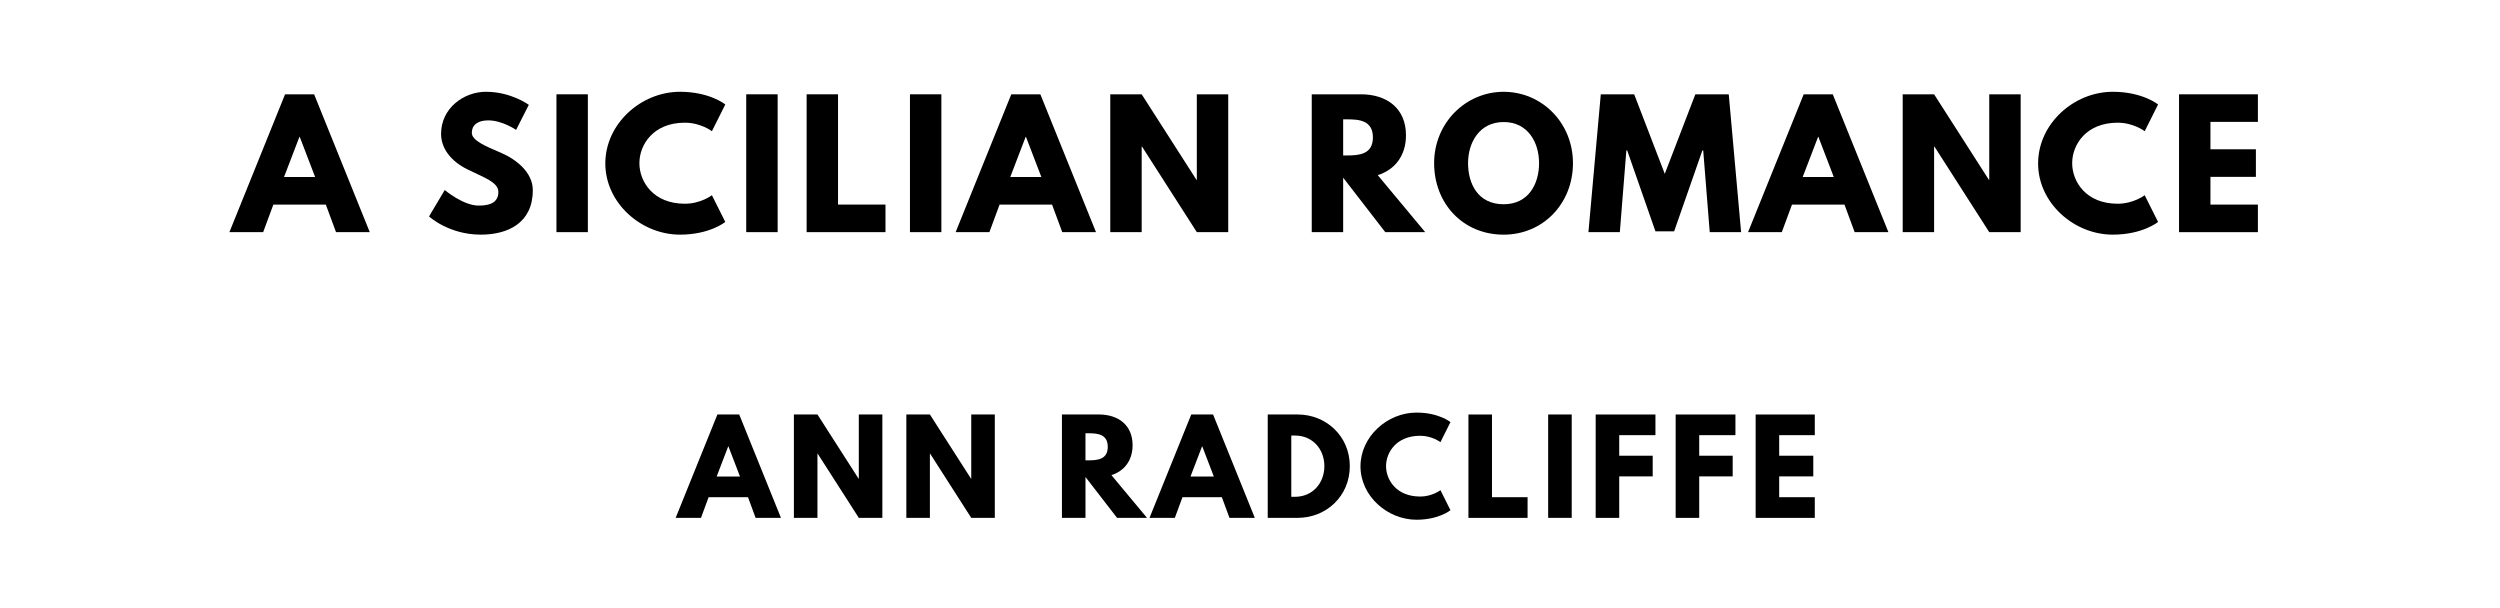
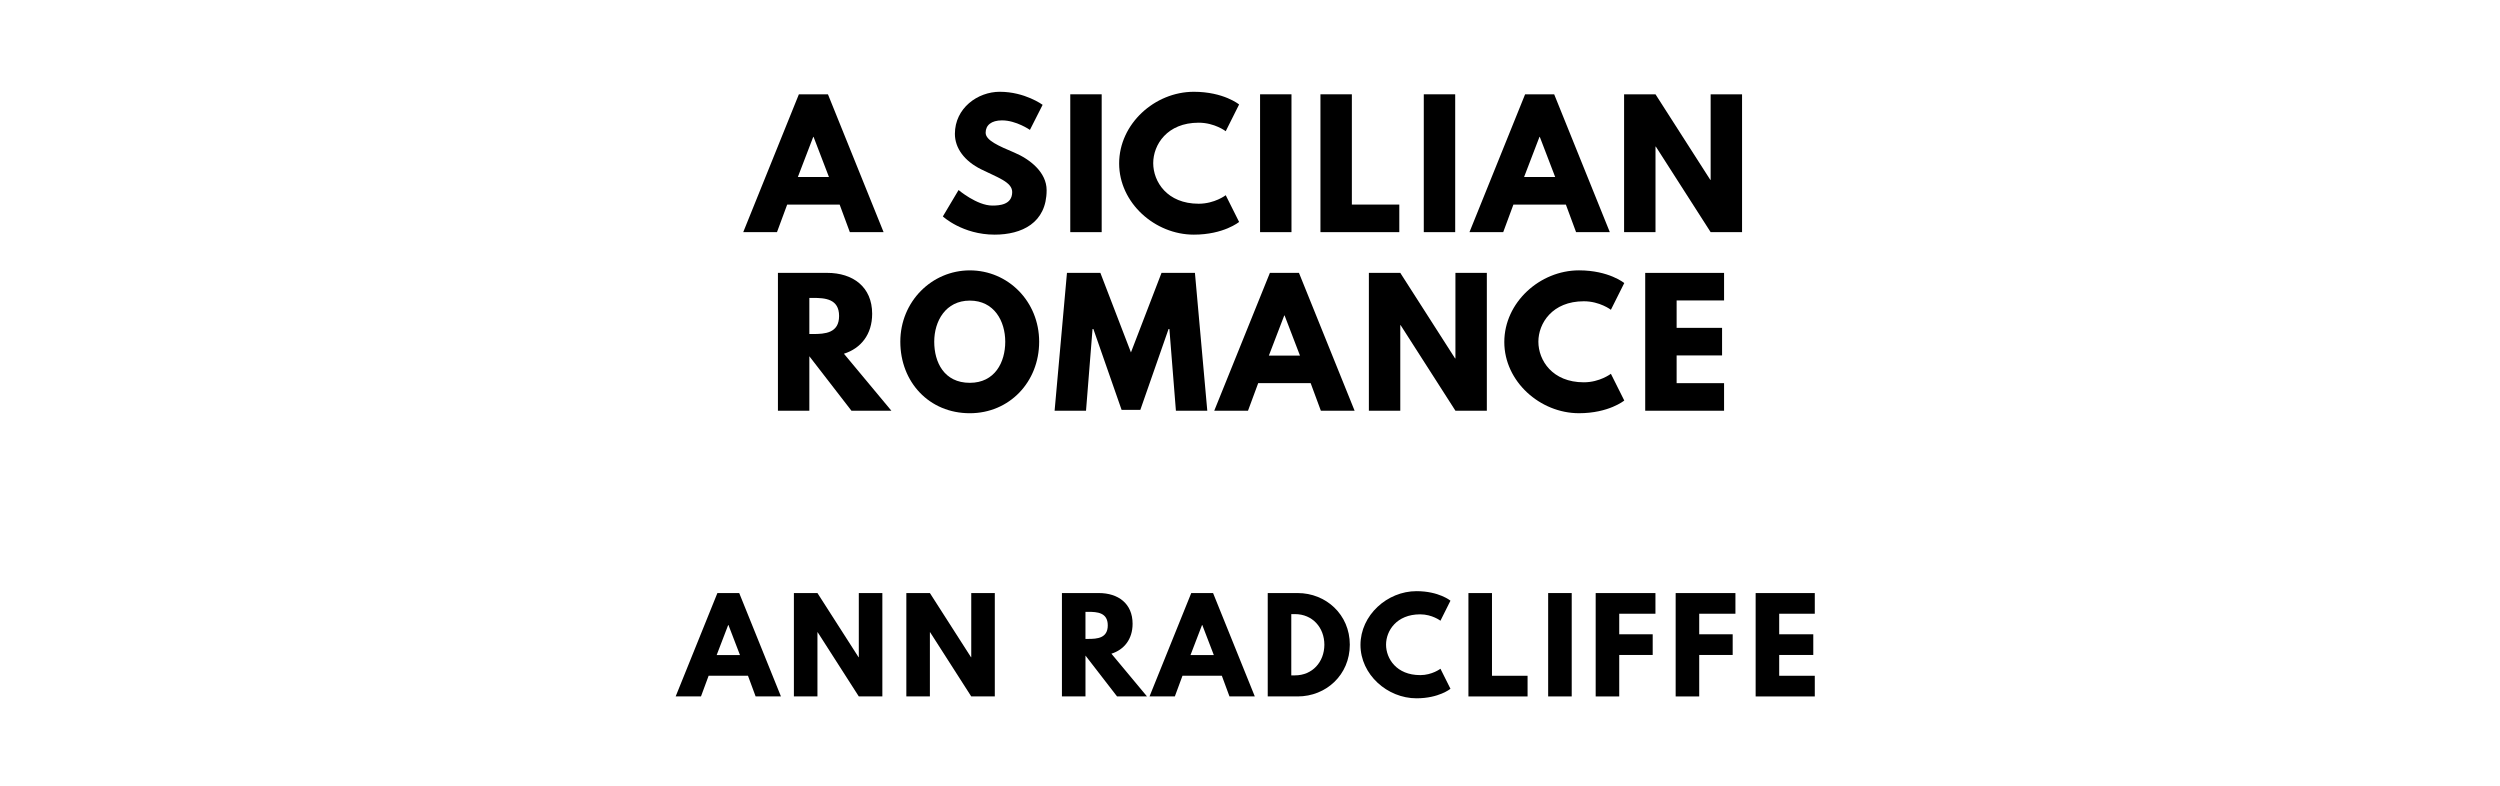
- <svg xmlns="http://www.w3.org/2000/svg" version="1.1" viewBox="0 0 1400 340">
-   <g aria-label="A SICILIAN ROMANCE">
-     <path d="M175.91,52.81l31.16,77.19l-18.90,0.00l-5.71-15.44l-29.38,0.00l-5.71,15.44l-18.90,0.00l31.16-77.19l16.28,0.00z  M176.47,99.12l-8.61-22.46l-0.19,0.00l-8.61,22.46l17.40,0.00z" />
-     <path d="M272.18,51.40c14.04,0.00,23.95,7.30,23.95,7.30l-7.11,14.04s-7.67-5.33-15.63-5.33c-5.99,0.00-9.17,2.71-9.17,6.92c0.00,4.30,7.30,7.39,16.09,11.13c8.61,3.65,18.06,10.95,18.06,21.05c0.00,18.43-14.04,24.89-29.10,24.89c-18.06,0.00-29.01-10.20-29.01-10.20l8.80-14.78s10.29,8.70,18.90,8.70c3.84,0.00,11.13-0.37,11.13-7.58c0.00-5.61-8.23-8.14-17.40-12.73c-9.26-4.58-14.69-11.79-14.69-19.84c0.00-14.41,12.73-23.58,25.17-23.58z" />
-     <path d="M329.20,52.81l0.00,77.19l-17.59,0.00l0.00-77.19l17.59,0.00z" />
-     <path d="M383.51,114.09c8.98,0.00,15.16-4.77,15.16-4.77l7.49,14.97s-8.61,7.11-25.36,7.11c-21.80,0.00-41.82-17.78-41.82-39.86c0.00-22.18,19.93-40.14,41.82-40.14c16.75,0.00,25.36,7.11,25.36,7.11l-7.49,14.97s-6.18-4.77-15.16-4.77c-17.68,0.00-25.45,12.35-25.45,22.64c0.00,10.39,7.77,22.74,25.45,22.74z" />
-     <path d="M435.48,52.81l0.00,77.19l-17.59,0.00l0.00-77.19l17.59,0.00z" />
-     <path d="M469.30,52.81l0.00,61.75l26.57,0.00l0.00,15.44l-44.16,0.00l0.00-77.19l17.59,0.00z" />
-     <path d="M527.17,52.81l0.00,77.19l-17.59,0.00l0.00-77.19l17.59,0.00z" />
-     <path d="M582.60,52.81l31.16,77.19l-18.90,0.00l-5.71-15.44l-29.38,0.00l-5.71,15.44l-18.90,0.00l31.16-77.19l16.28,0.00z  M583.16,99.12l-8.61-22.46l-0.19,0.00l-8.61,22.46l17.40,0.00z" />
-     <path d="M639.34,82.09l0.00,47.91l-17.59,0.00l0.00-77.19l17.59,0.00l30.69,47.91l0.19,0.00l0.00-47.91l17.59,0.00l0.00,77.19l-17.59,0.00l-30.69-47.91l-0.19,0.00z" />
-     <path d="M734.58,52.81l27.60,0.00c14.32,0.00,25.17,7.77,25.17,22.92c0.00,11.60-6.36,19.37-15.81,22.36l26.57,31.91l-22.36,0.00l-23.58-30.50l0.00,30.50l-17.59,0.00l0.00-77.19z  M752.17,87.05l2.06,0.00c6.64,0.00,14.60-0.47,14.60-10.11s-7.95-10.11-14.60-10.11l-2.06,0.00l0.00,20.21z" />
-     <path d="M803.11,91.36c0.00-22.55,17.68-39.95,38.92-39.95c21.43,0.00,38.83,17.40,38.83,39.95s-16.65,40.05-38.83,40.05c-22.83,0.00-38.92-17.50-38.92-40.05z  M822.11,91.36c0.00,11.51,5.52,23.02,19.93,23.02c14.04,0.00,19.84-11.51,19.84-23.02s-6.18-23.02-19.84-23.02c-13.57,0.00-19.93,11.51-19.93,23.02z" />
-     <path d="M957.45,130.00l-3.65-45.75l-0.47,0.00l-15.81,45.29l-10.48,0.00l-15.81-45.29l-0.47,0.00l-3.65,45.75l-17.59,0.00l6.92-77.19l18.71,0.00l17.12,44.54l17.12-44.54l18.71,0.00l6.92,77.19l-17.59,0.00z" />
-     <path d="M1026.35,52.81l31.16,77.19l-18.90,0.00l-5.71-15.44l-29.38,0.00l-5.71,15.44l-18.90,0.00l31.16-77.19l16.28,0.00z  M1026.92,99.12l-8.61-22.46l-0.19,0.00l-8.61,22.46l17.40,0.00z" />
-     <path d="M1083.10,82.09l0.00,47.91l-17.59,0.00l0.00-77.19l17.59,0.00l30.69,47.91l0.19,0.00l0.00-47.91l17.59,0.00l0.00,77.19l-17.59,0.00l-30.69-47.91l-0.19,0.00z" />
-     <path d="M1185.87,114.09c8.98,0.00,15.16-4.77,15.16-4.77l7.49,14.97s-8.61,7.11-25.36,7.11c-21.80,0.00-41.82-17.78-41.82-39.86c0.00-22.18,19.93-40.14,41.82-40.14c16.75,0.00,25.36,7.11,25.36,7.11l-7.49,14.97s-6.18-4.77-15.16-4.77c-17.68,0.00-25.45,12.35-25.45,22.64c0.00,10.39,7.77,22.74,25.45,22.74z" />
-     <path d="M1264.42,52.81l0.00,15.44l-26.57,0.00l0.00,15.35l25.45,0.00l0.00,15.44l-25.45,0.00l0.00,15.53l26.57,0.00l0.00,15.44l-44.16,0.00l0.00-77.19l44.16,0.00z" />
+ <svg xmlns="http://www.w3.org/2000/svg" version="1.1" viewBox="0 0 1400 440">
+   <g aria-label="A SICILIAN">
+     <path d="M463.65,52.81l31.16,77.19l-18.90,0.00l-5.71-15.44l-29.38,0.00l-5.71,15.44l-18.90,0.00l31.16-77.19l16.28,0.00z  M464.21,99.12l-8.61-22.46l-0.19,0.00l-8.61,22.46l17.40,0.00z" />
+     <path d="M559.92,51.40c14.04,0.00,23.95,7.30,23.95,7.30l-7.11,14.04s-7.67-5.33-15.63-5.33c-5.99,0.00-9.17,2.71-9.17,6.92c0.00,4.30,7.30,7.39,16.09,11.13c8.61,3.65,18.06,10.95,18.06,21.05c0.00,18.43-14.04,24.89-29.10,24.89c-18.06,0.00-29.01-10.20-29.01-10.20l8.80-14.78s10.29,8.70,18.90,8.70c3.84,0.00,11.13-0.37,11.13-7.58c0.00-5.61-8.23-8.14-17.40-12.73c-9.26-4.58-14.69-11.79-14.69-19.84c0.00-14.41,12.73-23.58,25.17-23.58z" />
+     <path d="M616.94,52.81l0.00,77.19l-17.59,0.00l0.00-77.19l17.59,0.00z" />
+     <path d="M671.25,114.09c8.98,0.00,15.16-4.77,15.16-4.77l7.49,14.97s-8.61,7.11-25.36,7.11c-21.80,0.00-41.82-17.78-41.82-39.86c0.00-22.18,19.93-40.14,41.82-40.14c16.75,0.00,25.36,7.11,25.36,7.11l-7.49,14.97s-6.18-4.77-15.16-4.77c-17.68,0.00-25.45,12.35-25.45,22.64c0.00,10.39,7.77,22.74,25.45,22.74z" />
+     <path d="M723.23,52.81l0.00,77.19l-17.59,0.00l0.00-77.19l17.59,0.00z" />
+     <path d="M757.04,52.81l0.00,61.75l26.57,0.00l0.00,15.44l-44.16,0.00l0.00-77.19l17.59,0.00z" />
+     <path d="M814.91,52.81l0.00,77.19l-17.59,0.00l0.00-77.19l17.59,0.00z" />
+     <path d="M870.34,52.81l31.16,77.19l-18.90,0.00l-5.71-15.44l-29.38,0.00l-5.71,15.44l-18.90,0.00l31.16-77.19l16.28,0.00z  M870.90,99.12l-8.61-22.46l-0.19,0.00l-8.61,22.46l17.40,0.00z" />
+     <path d="M927.08,82.09l0.00,47.91l-17.59,0.00l0.00-77.19l17.59,0.00l30.69,47.91l0.19,0.00l0.00-47.91l17.59,0.00l0.00,77.19l-17.59,0.00l-30.69-47.91l-0.19,0.00z" />
+   </g>
+   <g aria-label="ROMANCE">
+     <path d="M435.64,152.81l27.60,0.00c14.32,0.00,25.17,7.77,25.17,22.92c0.00,11.60-6.36,19.37-15.81,22.36l26.57,31.91l-22.36,0.00l-23.58-30.50l0.00,30.50l-17.59,0.00l0.00-77.19z  M453.23,187.05l2.06,0.00c6.64,0.00,14.60-0.47,14.60-10.11s-7.95-10.11-14.60-10.11l-2.06,0.00l0.00,20.21z" />
+     <path d="M504.18,191.36c0.00-22.55,17.68-39.95,38.92-39.95c21.43,0.00,38.83,17.40,38.83,39.95s-16.65,40.05-38.83,40.05c-22.83,0.00-38.92-17.50-38.92-40.05z  M523.17,191.36c0.00,11.51,5.52,23.02,19.93,23.02c14.04,0.00,19.84-11.51,19.84-23.02s-6.18-23.02-19.84-23.02c-13.57,0.00-19.93,11.51-19.93,23.02z" />
+     <path d="M658.51,230.00l-3.65-45.75l-0.47,0.00l-15.81,45.29l-10.48,0.00l-15.81-45.29l-0.47,0.00l-3.65,45.75l-17.59,0.00l6.92-77.19l18.71,0.00l17.12,44.54l17.12-44.54l18.71,0.00l6.92,77.19l-17.59,0.00z" />
+     <path d="M727.42,152.81l31.16,77.19l-18.90,0.00l-5.71-15.44l-29.38,0.00l-5.71,15.44l-18.90,0.00l31.16-77.19l16.28,0.00z  M727.98,199.12l-8.61-22.46l-0.19,0.00l-8.61,22.46l17.40,0.00z" />
+     <path d="M784.16,182.09l0.00,47.91l-17.59,0.00l0.00-77.19l17.59,0.00l30.69,47.91l0.19,0.00l0.00-47.91l17.59,0.00l0.00,77.19l-17.59,0.00l-30.69-47.91l-0.19,0.00z" />
+     <path d="M886.94,214.09c8.98,0.00,15.16-4.77,15.16-4.77l7.49,14.97s-8.61,7.11-25.36,7.11c-21.80,0.00-41.82-17.78-41.82-39.86c0.00-22.18,19.93-40.14,41.82-40.14c16.75,0.00,25.36,7.11,25.36,7.11l-7.49,14.97s-6.18-4.77-15.16-4.77c-17.68,0.00-25.45,12.35-25.45,22.64c0.00,10.39,7.77,22.74,25.45,22.74z" />
+     <path d="M965.48,152.81l0.00,15.44l-26.57,0.00l0.00,15.35l25.45,0.00l0.00,15.44l-25.45,0.00l0.00,15.53l26.57,0.00l0.00,15.44l-44.16,0.00l0.00-77.19l44.16,0.00z" />
  </g>
  <g aria-label="ANN RADCLIFFE">
-     <path d="M413.96,232.11l23.37,57.89l-14.18,0.00l-4.28-11.58l-22.04,0.00l-4.28,11.58l-14.18,0.00l23.37-57.89l12.21,0.00z  M414.39,266.84l-6.46-16.84l-0.14,0.00l-6.46,16.84l13.05,0.00z" />
-     <path d="M457.77,254.07l0.00,35.93l-13.19,0.00l0.00-57.89l13.19,0.00l23.02,35.93l0.14,0.00l0.00-35.93l13.19,0.00l0.00,57.89l-13.19,0.00l-23.02-35.93l-0.14,0.00z" />
-     <path d="M520.74,254.07l0.00,35.93l-13.19,0.00l0.00-57.89l13.19,0.00l23.02,35.93l0.14,0.00l0.00-35.93l13.19,0.00l0.00,57.89l-13.19,0.00l-23.02-35.93l-0.14,0.00z" />
-     <path d="M594.67,232.11l20.70,0.00c10.74,0.00,18.88,5.82,18.88,17.19c0.00,8.70-4.77,14.53-11.86,16.77l19.93,23.93l-16.77,0.00l-17.68-22.88l0.00,22.88l-13.19,0.00l0.00-57.89z  M607.86,257.79l1.54,0.00c4.98,0.00,10.95-0.35,10.95-7.58s-5.96-7.58-10.95-7.58l-1.54,0.00l0.00,15.16z" />
-     <path d="M679.32,232.11l23.37,57.89l-14.18,0.00l-4.28-11.58l-22.04,0.00l-4.28,11.58l-14.18,0.00l23.37-57.89l12.21,0.00z  M679.74,266.84l-6.46-16.84l-0.14,0.00l-6.46,16.84l13.05,0.00z" />
-     <path d="M709.93,232.11l16.77,0.00c15.86,0.00,29.19,12.07,29.19,28.91c0.00,16.91-13.26,28.98-29.19,28.98l-16.77,0.00l0.00-57.89z  M723.12,278.21l2.04,0.00c9.75,0.00,16.42-7.44,16.49-17.12c0.00-9.68-6.67-17.19-16.49-17.19l-2.04,0.00l0.00,34.32z" />
-     <path d="M795.28,278.07c6.74,0.00,11.37-3.58,11.37-3.58l5.61,11.23s-6.46,5.33-19.02,5.33c-16.35,0.00-31.37-13.33-31.37-29.89c0.00-16.63,14.95-30.11,31.37-30.11c12.56,0.00,19.02,5.33,19.02,5.33l-5.61,11.23s-4.63-3.58-11.37-3.58c-13.26,0.00-19.09,9.26-19.09,16.98c0.00,7.79,5.82,17.05,19.09,17.05z" />
-     <path d="M835.51,232.11l0.00,46.32l19.93,0.00l0.00,11.58l-33.12,0.00l0.00-57.89l13.19,0.00z" />
-     <path d="M880.16,232.11l0.00,57.89l-13.19,0.00l0.00-57.89l13.19,0.00z" />
-     <path d="M927.05,232.11l0.00,11.58l-20.28,0.00l0.00,11.51l18.74,0.00l0.00,11.58l-18.74,0.00l0.00,23.23l-13.19,0.00l0.00-57.89l33.47,0.00z" />
-     <path d="M971.84,232.11l0.00,11.58l-20.28,0.00l0.00,11.51l18.74,0.00l0.00,11.58l-18.74,0.00l0.00,23.23l-13.19,0.00l0.00-57.89l33.47,0.00z" />
-     <path d="M1016.28,232.11l0.00,11.58l-19.93,0.00l0.00,11.51l19.09,0.00l0.00,11.58l-19.09,0.00l0.00,11.65l19.93,0.00l0.00,11.58l-33.12,0.00l0.00-57.89l33.12,0.00z" />
+     <path d="M413.96,332.11l23.37,57.89l-14.18,0.00l-4.28-11.58l-22.04,0.00l-4.28,11.58l-14.18,0.00l23.37-57.89l12.21,0.00z  M414.39,366.84l-6.46-16.84l-0.14,0.00l-6.46,16.84l13.05,0.00z" />
+     <path d="M457.77,354.07l0.00,35.93l-13.19,0.00l0.00-57.89l13.19,0.00l23.02,35.93l0.14,0.00l0.00-35.93l13.19,0.00l0.00,57.89l-13.19,0.00l-23.02-35.93l-0.14,0.00z" />
+     <path d="M520.74,354.07l0.00,35.93l-13.19,0.00l0.00-57.89l13.19,0.00l23.02,35.93l0.14,0.00l0.00-35.93l13.19,0.00l0.00,57.89l-13.19,0.00l-23.02-35.93l-0.14,0.00z" />
+     <path d="M594.67,332.11l20.70,0.00c10.74,0.00,18.88,5.82,18.88,17.19c0.00,8.70-4.77,14.53-11.86,16.77l19.93,23.93l-16.77,0.00l-17.68-22.88l0.00,22.88l-13.19,0.00l0.00-57.89z  M607.86,357.79l1.54,0.00c4.98,0.00,10.95-0.35,10.95-7.58s-5.96-7.58-10.95-7.58l-1.54,0.00l0.00,15.16z" />
+     <path d="M679.32,332.11l23.37,57.89l-14.18,0.00l-4.28-11.58l-22.04,0.00l-4.28,11.58l-14.18,0.00l23.37-57.89l12.21,0.00z  M679.74,366.84l-6.46-16.84l-0.14,0.00l-6.46,16.84l13.05,0.00z" />
+     <path d="M709.93,332.11l16.77,0.00c15.86,0.00,29.19,12.07,29.19,28.91c0.00,16.91-13.26,28.98-29.19,28.98l-16.77,0.00l0.00-57.89z  M723.12,378.21l2.04,0.00c9.75,0.00,16.42-7.44,16.49-17.12c0.00-9.68-6.67-17.19-16.49-17.19l-2.04,0.00l0.00,34.32z" />
+     <path d="M795.28,378.07c6.74,0.00,11.37-3.58,11.37-3.58l5.61,11.23s-6.46,5.33-19.02,5.33c-16.35,0.00-31.37-13.33-31.37-29.89c0.00-16.63,14.95-30.11,31.37-30.11c12.56,0.00,19.02,5.33,19.02,5.33l-5.61,11.23s-4.63-3.58-11.37-3.58c-13.26,0.00-19.09,9.26-19.09,16.98c0.00,7.79,5.82,17.05,19.09,17.05z" />
+     <path d="M835.51,332.11l0.00,46.32l19.93,0.00l0.00,11.58l-33.12,0.00l0.00-57.89l13.19,0.00z" />
+     <path d="M880.16,332.11l0.00,57.89l-13.19,0.00l0.00-57.89l13.19,0.00z" />
+     <path d="M927.05,332.11l0.00,11.58l-20.28,0.00l0.00,11.51l18.74,0.00l0.00,11.58l-18.74,0.00l0.00,23.23l-13.19,0.00l0.00-57.89l33.47,0.00z" />
+     <path d="M971.84,332.11l0.00,11.58l-20.28,0.00l0.00,11.51l18.74,0.00l0.00,11.58l-18.74,0.00l0.00,23.23l-13.19,0.00l0.00-57.89l33.47,0.00z" />
+     <path d="M1016.28,332.11l0.00,11.58l-19.93,0.00l0.00,11.51l19.09,0.00l0.00,11.58l-19.09,0.00l0.00,11.65l19.93,0.00l0.00,11.58l-33.12,0.00l0.00-57.89l33.12,0.00z" />
  </g>
</svg>
